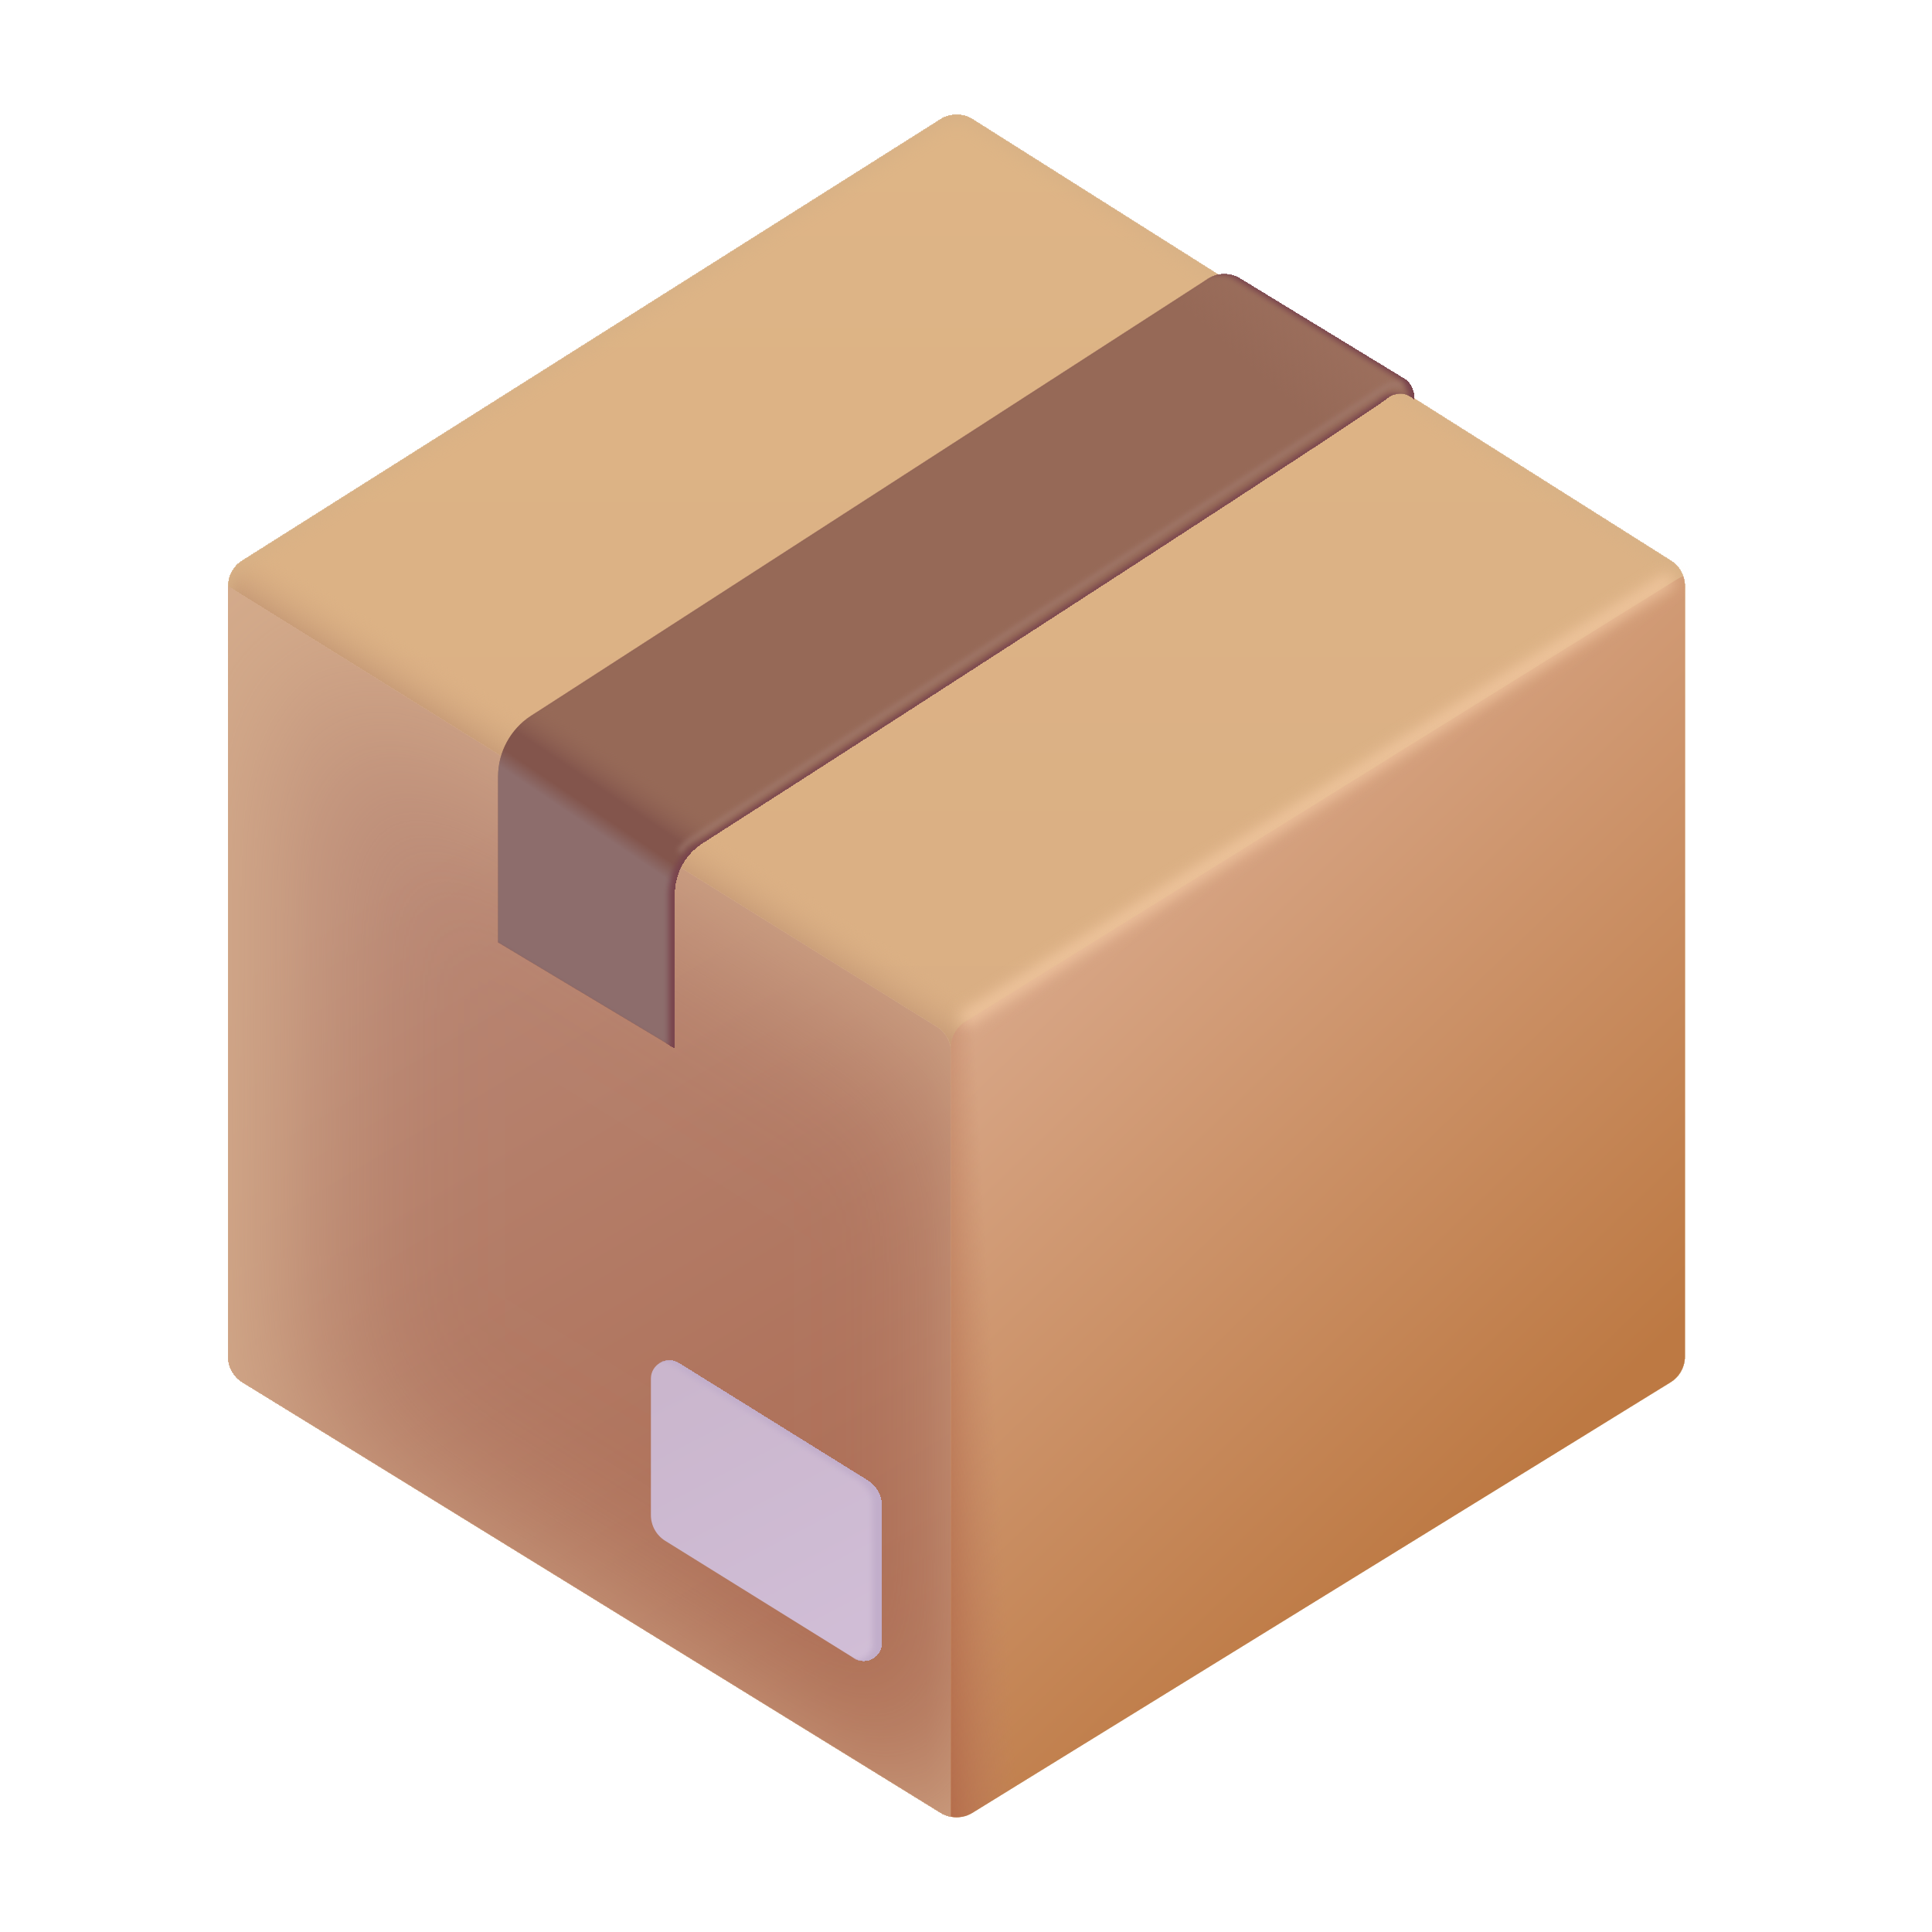
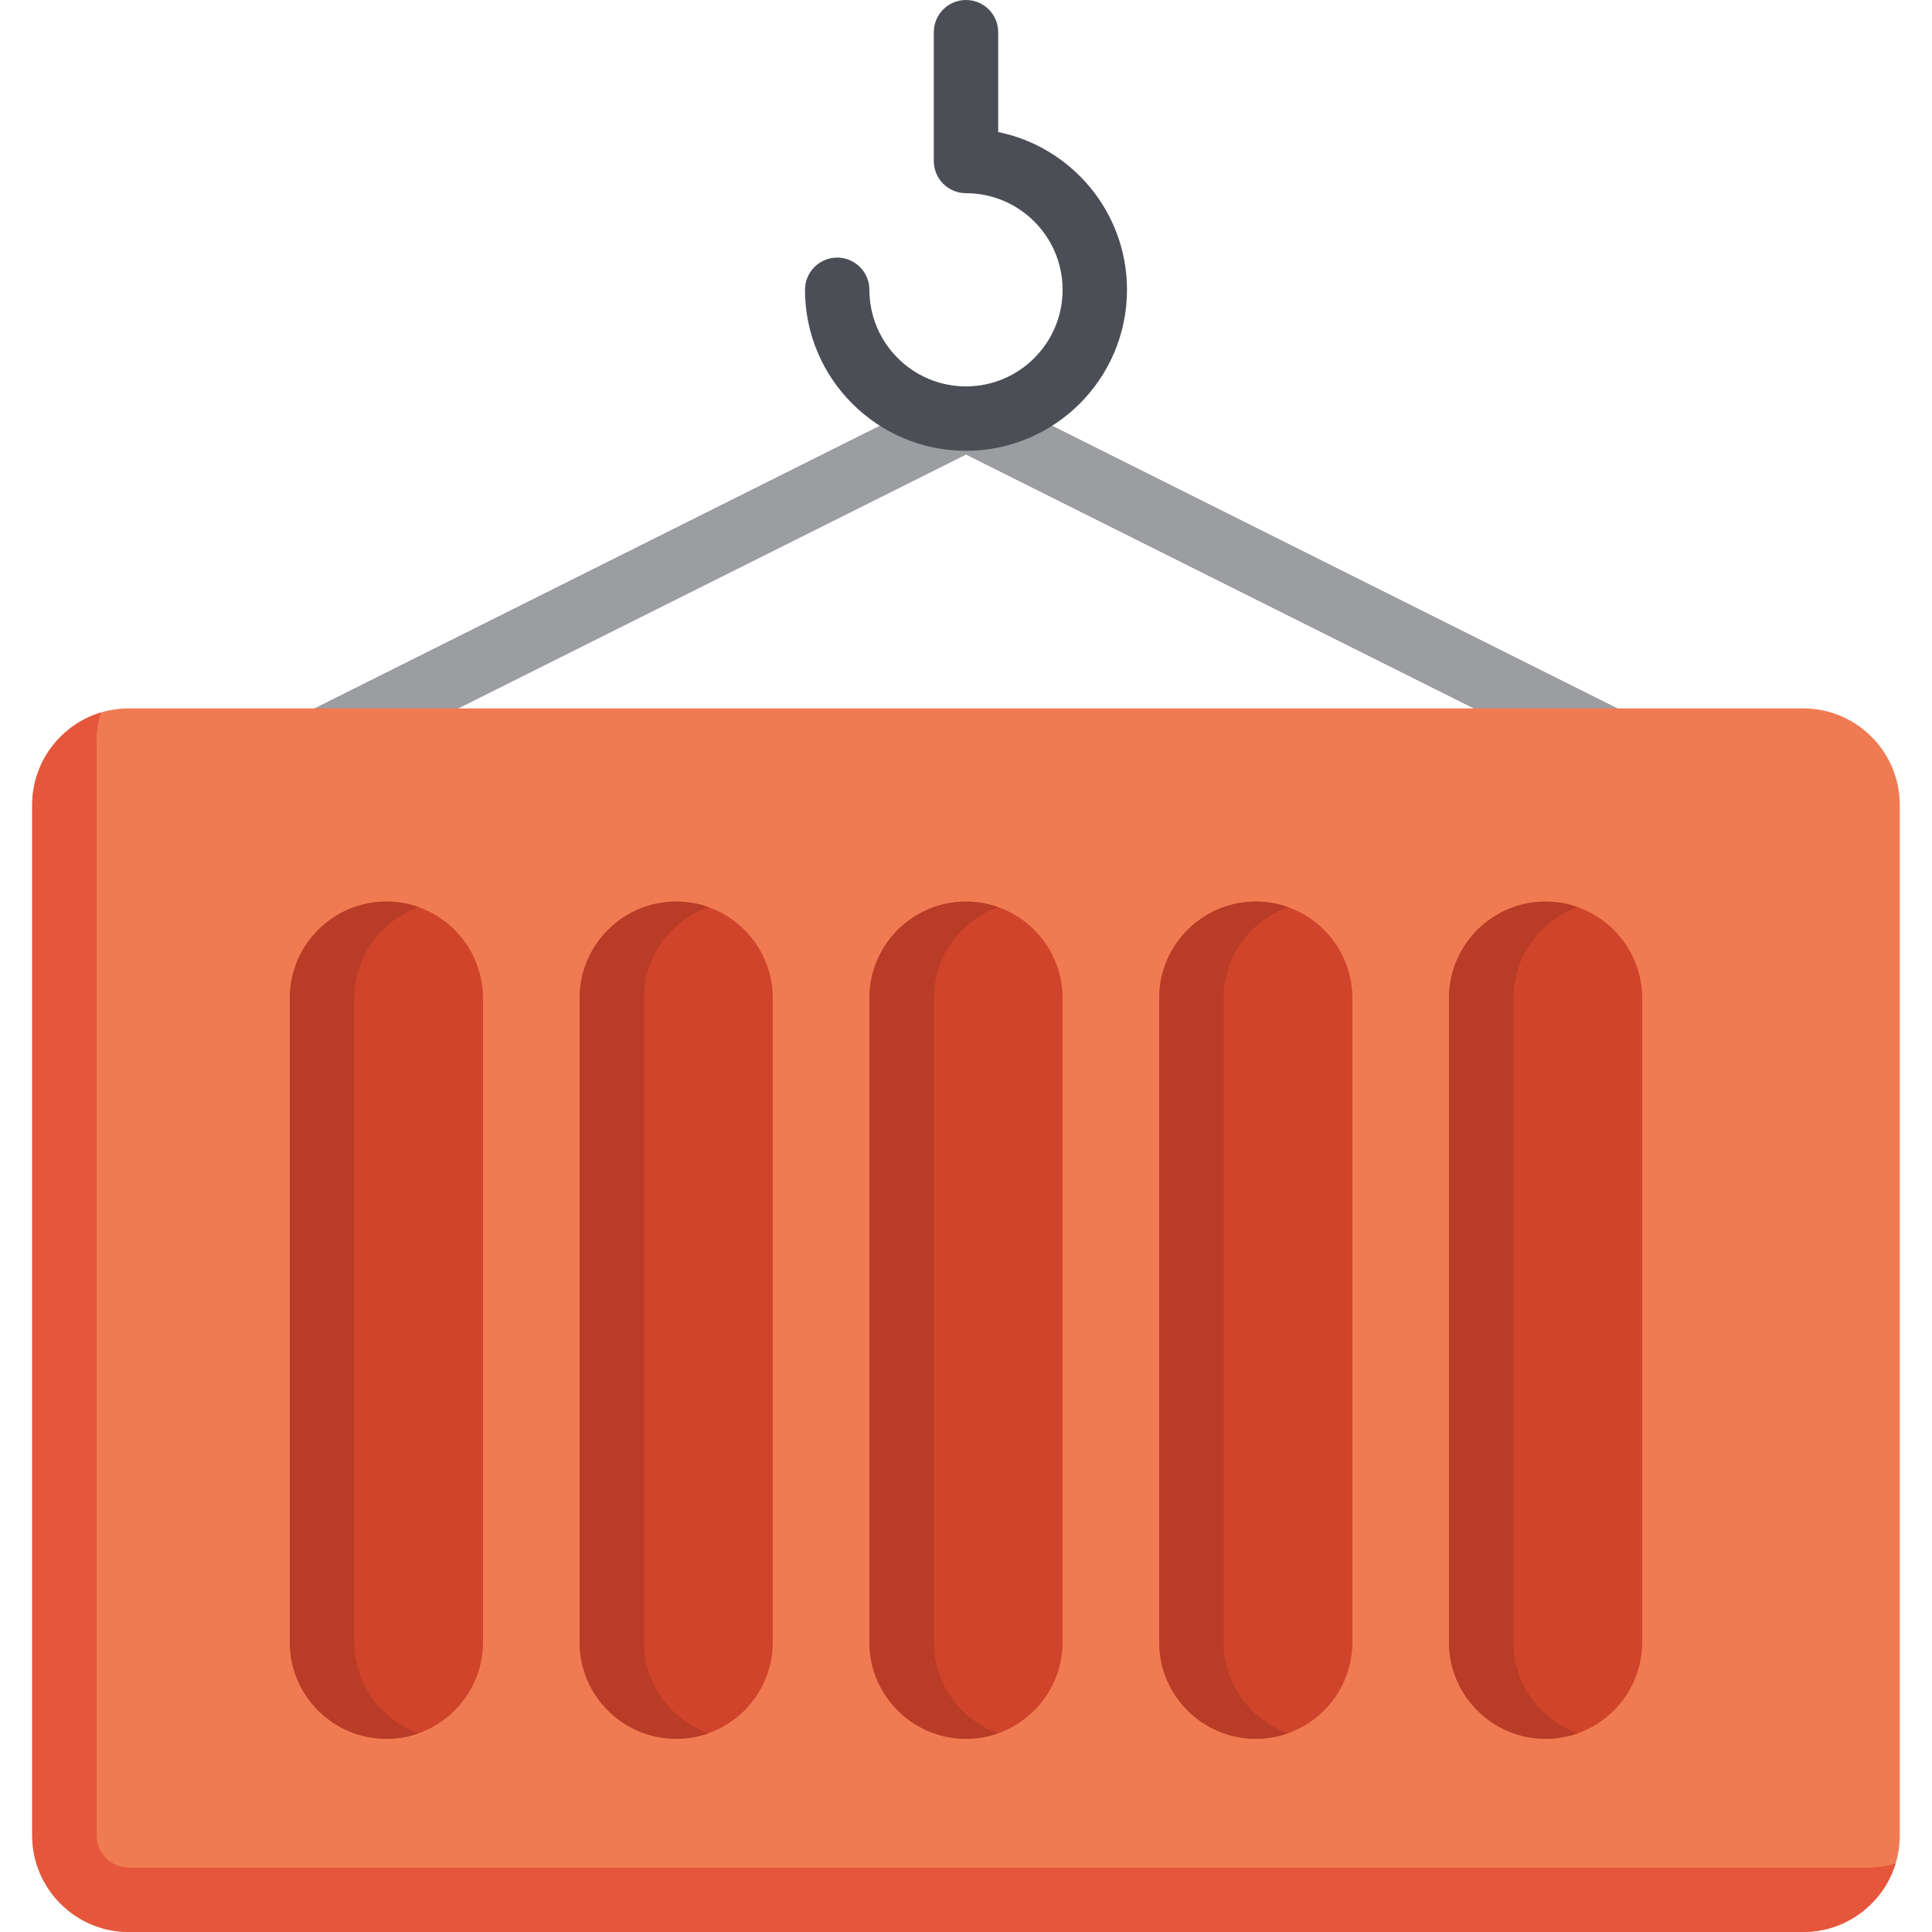
- <svg xmlns="http://www.w3.org/2000/svg" width="32" height="32" viewBox="0 0 32 32" fill="none">
-   <g filter="url(#filter0_i_18_21935)">
-     <path d="M3.781 9.711C3.781 9.539 3.869 9.38 4.014 9.288L15.577 1.979C15.74 1.876 15.948 1.876 16.111 1.979L27.673 9.288C27.818 9.38 27.906 9.539 27.906 9.711V22.469C27.906 22.642 27.816 22.803 27.669 22.894L16.106 30.024C15.945 30.123 15.742 30.123 15.581 30.024L4.019 22.894C3.871 22.803 3.781 22.642 3.781 22.469V9.711Z" fill="url(#paint0_linear_18_21935)" />
-     <path d="M3.781 9.711C3.781 9.539 3.869 9.38 4.014 9.288L15.577 1.979C15.74 1.876 15.948 1.876 16.111 1.979L27.673 9.288C27.818 9.38 27.906 9.539 27.906 9.711V22.469C27.906 22.642 27.816 22.803 27.669 22.894L16.106 30.024C15.945 30.123 15.742 30.123 15.581 30.024L4.019 22.894C3.871 22.803 3.781 22.642 3.781 22.469V9.711Z" fill="url(#paint1_linear_18_21935)" />
+ <svg xmlns="http://www.w3.org/2000/svg" height="800px" width="800px" version="1.1" id="Layer_1" viewBox="0 0 512 512" xml:space="preserve">
+   <path style="fill:#9B9DA1;" d="M426.66,204.802c-1.283,0-2.585-0.29-3.81-0.903L256,120.474L89.15,203.899  c-4.215,2.108-9.342,0.4-11.449-3.817c-2.109-4.215-0.399-9.341,3.815-11.449L252.183,103.3c2.404-1.201,5.229-1.201,7.633,0  l170.667,85.333c4.214,2.108,5.924,7.233,3.815,11.449C432.804,203.073,429.791,204.802,426.66,204.802z" />
+   <path style="fill:#4C4E55;" d="M256,119.467c-23.526,0-42.667-19.14-42.667-42.667c0-4.713,3.821-8.533,8.533-8.533  c4.713,0,8.533,3.821,8.533,8.533c0,14.116,11.485,25.6,25.6,25.6c14.115,0,25.6-11.484,25.6-25.6S270.115,51.2,256,51.2  c-4.713,0-8.533-3.821-8.533-8.533V8.533C247.467,3.821,251.287,0,256,0c4.713,0,8.533,3.821,8.533,8.533v26.458  c19.451,3.965,34.133,21.205,34.133,41.809C298.667,100.326,279.526,119.467,256,119.467z" />
+   <path style="fill:#F07B52;" d="M477.867,187.733H34.133c-14.115,0-25.6,11.485-25.6,25.6V486.4c0,14.115,11.485,25.6,25.6,25.6  h443.733c14.115,0,25.6-11.485,25.6-25.6V213.333C503.467,199.218,491.982,187.733,477.867,187.733z" />
+   <path style="fill:#E5563C;" d="M494.933,494.933h-460.8c-4.713,0-8.533-3.821-8.533-8.533V196.267c0-2.585,0.386-5.077,1.099-7.428  c-10.5,3.194-18.165,12.964-18.165,24.495V486.4c0,14.115,11.485,25.6,25.6,25.6h443.733c11.531,0,21.301-7.665,24.495-18.165  C500.011,494.547,497.518,494.933,494.933,494.933z" />
+   <g>
+     <path style="fill:#CF442B;" d="M256,238.933c-14.115,0-25.6,11.485-25.6,25.6V435.2c0,14.115,11.485,25.6,25.6,25.6   c14.115,0,25.6-11.485,25.6-25.6V264.533C281.6,250.418,270.115,238.933,256,238.933z" />
+     <path style="fill:#CF442B;" d="M332.8,238.933c-14.115,0-25.6,11.485-25.6,25.6V435.2c0,14.115,11.485,25.6,25.6,25.6   s25.6-11.485,25.6-25.6V264.533C358.4,250.418,346.915,238.933,332.8,238.933z" />
+     <path style="fill:#CF442B;" d="M409.6,238.933c-14.115,0-25.6,11.485-25.6,25.6V435.2c0,14.115,11.485,25.6,25.6,25.6   c14.115,0,25.6-11.485,25.6-25.6V264.533C435.2,250.418,423.715,238.933,409.6,238.933z" />
+     <path style="fill:#CF442B;" d="M179.2,238.933c-14.115,0-25.6,11.485-25.6,25.6V435.2c0,14.115,11.485,25.6,25.6,25.6   s25.6-11.485,25.6-25.6V264.533C204.8,250.418,193.315,238.933,179.2,238.933z" />
+     <path style="fill:#CF442B;" d="M102.4,238.933c-14.115,0-25.6,11.485-25.6,25.6V435.2c0,14.115,11.485,25.6,25.6,25.6   s25.6-11.485,25.6-25.6V264.533C128,250.418,116.515,238.933,102.4,238.933z" />
  </g>
-   <g filter="url(#filter1_i_18_21935)">
-     <path d="M15.75 30.089C15.691 30.078 15.634 30.056 15.581 30.024L4.019 22.894C3.871 22.803 3.781 22.642 3.781 22.469V9.716L15.514 17.008C15.661 17.099 15.75 17.259 15.75 17.432V30.089Z" fill="url(#paint2_linear_18_21935)" />
+   <g>
+     <path style="fill:#B83C26;" d="M93.867,435.2V264.533c0-11.124,7.135-20.609,17.067-24.132c-2.671-0.947-5.542-1.468-8.533-1.468   c-14.115,0-25.6,11.485-25.6,25.6V435.2c0,14.115,11.485,25.6,25.6,25.6c2.991,0,5.862-0.521,8.533-1.468   C101.002,455.809,93.867,446.324,93.867,435.2z" />
+     <path style="fill:#B83C26;" d="M170.667,435.2V264.533c0-11.124,7.135-20.609,17.067-24.132c-2.671-0.947-5.542-1.468-8.533-1.468   c-14.115,0-25.6,11.485-25.6,25.6V435.2c0,14.115,11.485,25.6,25.6,25.6c2.991,0,5.862-0.521,8.533-1.468   C177.802,455.809,170.667,446.324,170.667,435.2z" />
+     <path style="fill:#B83C26;" d="M247.467,435.2V264.533c0-11.124,7.135-20.609,17.067-24.132c-2.671-0.947-5.542-1.468-8.533-1.468   c-14.115,0-25.6,11.485-25.6,25.6V435.2c0,14.115,11.485,25.6,25.6,25.6c2.991,0,5.862-0.521,8.533-1.468   C254.602,455.809,247.467,446.324,247.467,435.2z" />
+     <path style="fill:#B83C26;" d="M324.267,435.2V264.533c0-11.124,7.135-20.609,17.067-24.132c-2.671-0.947-5.542-1.468-8.533-1.468   c-14.115,0-25.6,11.485-25.6,25.6V435.2c0,14.115,11.485,25.6,25.6,25.6c2.991,0,5.862-0.521,8.533-1.468   C331.402,455.809,324.267,446.324,324.267,435.2z" />
+     <path style="fill:#B83C26;" d="M401.067,435.2V264.533c0-11.124,7.135-20.609,17.067-24.132c-2.671-0.947-5.542-1.468-8.533-1.468   c-14.115,0-25.6,11.485-25.6,25.6V435.2c0,14.115,11.485,25.6,25.6,25.6c2.991,0,5.862-0.521,8.533-1.468   C408.202,455.809,401.067,446.324,401.067,435.2z" />
  </g>
-   <path d="M27.878 9.545C27.896 9.598 27.906 9.654 27.906 9.711V22.469C27.906 22.642 27.816 22.803 27.669 22.895L16.106 30.024C15.998 30.09 15.871 30.112 15.75 30.089V17.348C15.75 17.175 15.839 17.015 15.986 16.923L27.785 9.59C27.815 9.572 27.846 9.557 27.878 9.545Z" fill="url(#paint3_linear_18_21935)" />
-   <path d="M27.878 9.545C27.896 9.598 27.906 9.654 27.906 9.711V22.469C27.906 22.642 27.816 22.803 27.669 22.895L16.106 30.024C15.998 30.09 15.871 30.112 15.75 30.089V17.348C15.75 17.175 15.839 17.015 15.986 16.923L27.785 9.59C27.815 9.572 27.846 9.557 27.878 9.545Z" fill="url(#paint4_linear_18_21935)" />
-   <g filter="url(#filter2_i_18_21935)">
-     <path d="M10.781 22.834C10.781 22.599 11.04 22.456 11.24 22.58L14.366 24.523C14.512 24.614 14.602 24.775 14.602 24.948V27.208C14.602 27.444 14.343 27.587 14.143 27.463L11.017 25.52C10.87 25.428 10.781 25.268 10.781 25.095V22.834Z" fill="url(#paint5_linear_18_21935)" />
-   </g>
-   <g filter="url(#filter3_i_18_21935)">
-     <path d="M8.25 12.863V15.607L11.172 17.357V14.804C11.172 14.462 11.344 14.146 11.632 13.962C15.622 11.41 22.81 6.752 22.984 6.584C23.145 6.467 23.357 6.524 23.422 6.615C23.422 6.428 23.323 6.318 23.273 6.287L20.534 4.615C20.37 4.515 20.163 4.517 20.002 4.621L8.799 11.854C8.457 12.075 8.25 12.455 8.25 12.863Z" fill="#966957" />
-     <path d="M8.25 12.863V15.607L11.172 17.357V14.804C11.172 14.462 11.344 14.146 11.632 13.962C15.622 11.41 22.81 6.752 22.984 6.584C23.145 6.467 23.357 6.524 23.422 6.615C23.422 6.428 23.323 6.318 23.273 6.287L20.534 4.615C20.37 4.515 20.163 4.517 20.002 4.621L8.799 11.854C8.457 12.075 8.25 12.455 8.25 12.863Z" fill="url(#paint6_linear_18_21935)" />
-     <path d="M8.25 12.863V15.607L11.172 17.357V14.804C11.172 14.462 11.344 14.146 11.632 13.962C15.622 11.41 22.81 6.752 22.984 6.584C23.145 6.467 23.357 6.524 23.422 6.615C23.422 6.428 23.323 6.318 23.273 6.287L20.534 4.615C20.37 4.515 20.163 4.517 20.002 4.621L8.799 11.854C8.457 12.075 8.25 12.455 8.25 12.863Z" fill="url(#paint7_linear_18_21935)" />
-   </g>
-   <g filter="url(#filter4_f_18_21935)">
-     <path d="M23.219 6.396C23.141 6.34 23.02 6.373 22.969 6.396L11.422 13.928C11.393 13.946 11.319 14.008 11.254 14.111" stroke="#A47E73" stroke-width="0.05" />
-   </g>
-   <g filter="url(#filter5_f_18_21935)">
-     <path d="M16 16.873L27.625 9.623" stroke="#F4CAA3" stroke-width="0.2" stroke-linecap="round" />
-   </g>
-   <defs>
-     <filter id="filter0_i_18_21935" x="3.781" y="1.902" width="24.125" height="28.296" filterUnits="userSpaceOnUse" color-interpolation-filters="sRGB">
-       <feFlood flood-opacity="0" result="BackgroundImageFix" />
-       <feBlend mode="normal" in="SourceGraphic" in2="BackgroundImageFix" result="shape" />
-       <feColorMatrix in="SourceAlpha" type="matrix" values="0 0 0 0 0 0 0 0 0 0 0 0 0 0 0 0 0 0 127 0" result="hardAlpha" />
-       <feOffset dy="0.1" />
-       <feGaussianBlur stdDeviation="0.15" />
-       <feComposite in2="hardAlpha" operator="arithmetic" k2="-1" k3="1" />
-       <feColorMatrix type="matrix" values="0 0 0 0 0.843 0 0 0 0 0.694 0 0 0 0 0.525 0 0 0 1 0" />
-       <feBlend mode="normal" in2="shape" result="effect1_innerShadow_18_21935" />
-     </filter>
-     <filter id="filter1_i_18_21935" x="3.781" y="9.716" width="12.969" height="21.373" filterUnits="userSpaceOnUse" color-interpolation-filters="sRGB">
-       <feFlood flood-opacity="0" result="BackgroundImageFix" />
-       <feBlend mode="normal" in="SourceGraphic" in2="BackgroundImageFix" result="shape" />
-       <feColorMatrix in="SourceAlpha" type="matrix" values="0 0 0 0 0 0 0 0 0 0 0 0 0 0 0 0 0 0 127 0" result="hardAlpha" />
-       <feOffset dx="1" dy="1" />
-       <feGaussianBlur stdDeviation="1.5" />
-       <feComposite in2="hardAlpha" operator="arithmetic" k2="-1" k3="1" />
-       <feColorMatrix type="matrix" values="0 0 0 0 0.831 0 0 0 0 0.671 0 0 0 0 0.545 0 0 0 1 0" />
-       <feBlend mode="normal" in2="shape" result="effect1_innerShadow_18_21935" />
-     </filter>
-     <filter id="filter2_i_18_21935" x="10.681" y="22.534" width="3.92" height="4.975" filterUnits="userSpaceOnUse" color-interpolation-filters="sRGB">
-       <feFlood flood-opacity="0" result="BackgroundImageFix" />
-       <feBlend mode="normal" in="SourceGraphic" in2="BackgroundImageFix" result="shape" />
-       <feColorMatrix in="SourceAlpha" type="matrix" values="0 0 0 0 0 0 0 0 0 0 0 0 0 0 0 0 0 0 127 0" result="hardAlpha" />
-       <feOffset dx="-0.15" />
-       <feGaussianBlur stdDeviation="0.05" />
-       <feComposite in2="hardAlpha" operator="arithmetic" k2="-1" k3="1" />
-       <feColorMatrix type="matrix" values="0 0 0 0 0.76 0 0 0 0 0.683 0 0 0 0 0.795 0 0 0 1 0" />
-       <feBlend mode="normal" in2="shape" result="effect1_innerShadow_18_21935" />
-     </filter>
-     <filter id="filter3_i_18_21935" x="8.15" y="4.541" width="15.272" height="12.816" filterUnits="userSpaceOnUse" color-interpolation-filters="sRGB">
-       <feFlood flood-opacity="0" result="BackgroundImageFix" />
-       <feBlend mode="normal" in="SourceGraphic" in2="BackgroundImageFix" result="shape" />
-       <feColorMatrix in="SourceAlpha" type="matrix" values="0 0 0 0 0 0 0 0 0 0 0 0 0 0 0 0 0 0 127 0" result="hardAlpha" />
-       <feOffset dx="-0.1" />
-       <feGaussianBlur stdDeviation="0.05" />
-       <feComposite in2="hardAlpha" operator="arithmetic" k2="-1" k3="1" />
-       <feColorMatrix type="matrix" values="0 0 0 0 0.475 0 0 0 0 0.267 0 0 0 0 0.302 0 0 0 1 0" />
-       <feBlend mode="normal" in2="shape" result="effect1_innerShadow_18_21935" />
-     </filter>
-     <filter id="filter4_f_18_21935" x="11.133" y="6.24" width="12.2" height="7.984" filterUnits="userSpaceOnUse" color-interpolation-filters="sRGB">
-       <feFlood flood-opacity="0" result="BackgroundImageFix" />
-       <feBlend mode="normal" in="SourceGraphic" in2="BackgroundImageFix" result="shape" />
-       <feGaussianBlur stdDeviation="0.05" result="effect1_foregroundBlur_18_21935" />
-     </filter>
-     <filter id="filter5_f_18_21935" x="15.65" y="9.273" width="12.325" height="7.95" filterUnits="userSpaceOnUse" color-interpolation-filters="sRGB">
-       <feFlood flood-opacity="0" result="BackgroundImageFix" />
-       <feBlend mode="normal" in="SourceGraphic" in2="BackgroundImageFix" result="shape" />
-       <feGaussianBlur stdDeviation="0.125" result="effect1_foregroundBlur_18_21935" />
-     </filter>
-     <linearGradient id="paint0_linear_18_21935" x1="15.844" y1="1.902" x2="15.844" y2="30.098" gradientUnits="userSpaceOnUse">
-       <stop stop-color="#DEB586" />
-       <stop offset="1" stop-color="#D7AA82" />
-     </linearGradient>
-     <linearGradient id="paint1_linear_18_21935" x1="10.625" y1="14.076" x2="11.078" y2="13.357" gradientUnits="userSpaceOnUse">
-       <stop offset="0.066" stop-color="#C99D78" />
-       <stop offset="1" stop-color="#DCB185" stop-opacity="0" />
-     </linearGradient>
-     <linearGradient id="paint2_linear_18_21935" x1="5.376" y1="15.169" x2="13.866" y2="29.372" gradientUnits="userSpaceOnUse">
-       <stop stop-color="#B98875" />
-       <stop offset="1" stop-color="#AA684F" />
-     </linearGradient>
-     <linearGradient id="paint3_linear_18_21935" x1="16.594" y1="16.748" x2="24.594" y2="25.061" gradientUnits="userSpaceOnUse">
-       <stop stop-color="#D7A585" />
-       <stop offset="1" stop-color="#BD7943" />
-     </linearGradient>
-     <linearGradient id="paint4_linear_18_21935" x1="15.425" y1="25.213" x2="16.583" y2="25.149" gradientUnits="userSpaceOnUse">
-       <stop stop-color="#B46C4B" />
-       <stop offset="1" stop-color="#BD7E61" stop-opacity="0" />
-     </linearGradient>
-     <linearGradient id="paint5_linear_18_21935" x1="11.341" y1="22.744" x2="13.961" y2="27.793" gradientUnits="userSpaceOnUse">
-       <stop stop-color="#CAB6CD" />
-       <stop offset="1" stop-color="#D1BED7" />
-     </linearGradient>
-     <linearGradient id="paint6_linear_18_21935" x1="8.812" y1="15.857" x2="10.812" y2="12.889" gradientUnits="userSpaceOnUse">
-       <stop offset="0.649" stop-color="#8D6D6C" />
-       <stop offset="0.726" stop-color="#83554C" />
-       <stop offset="0.825" stop-color="#83554C" />
-       <stop offset="1" stop-color="#976A58" stop-opacity="0" />
-     </linearGradient>
-     <linearGradient id="paint7_linear_18_21935" x1="22.656" y1="5.779" x2="21.656" y2="6.904" gradientUnits="userSpaceOnUse">
-       <stop stop-color="#9C6F5D" />
-       <stop offset="1" stop-color="#9C6F5D" stop-opacity="0" />
-     </linearGradient>
-   </defs>
</svg>
